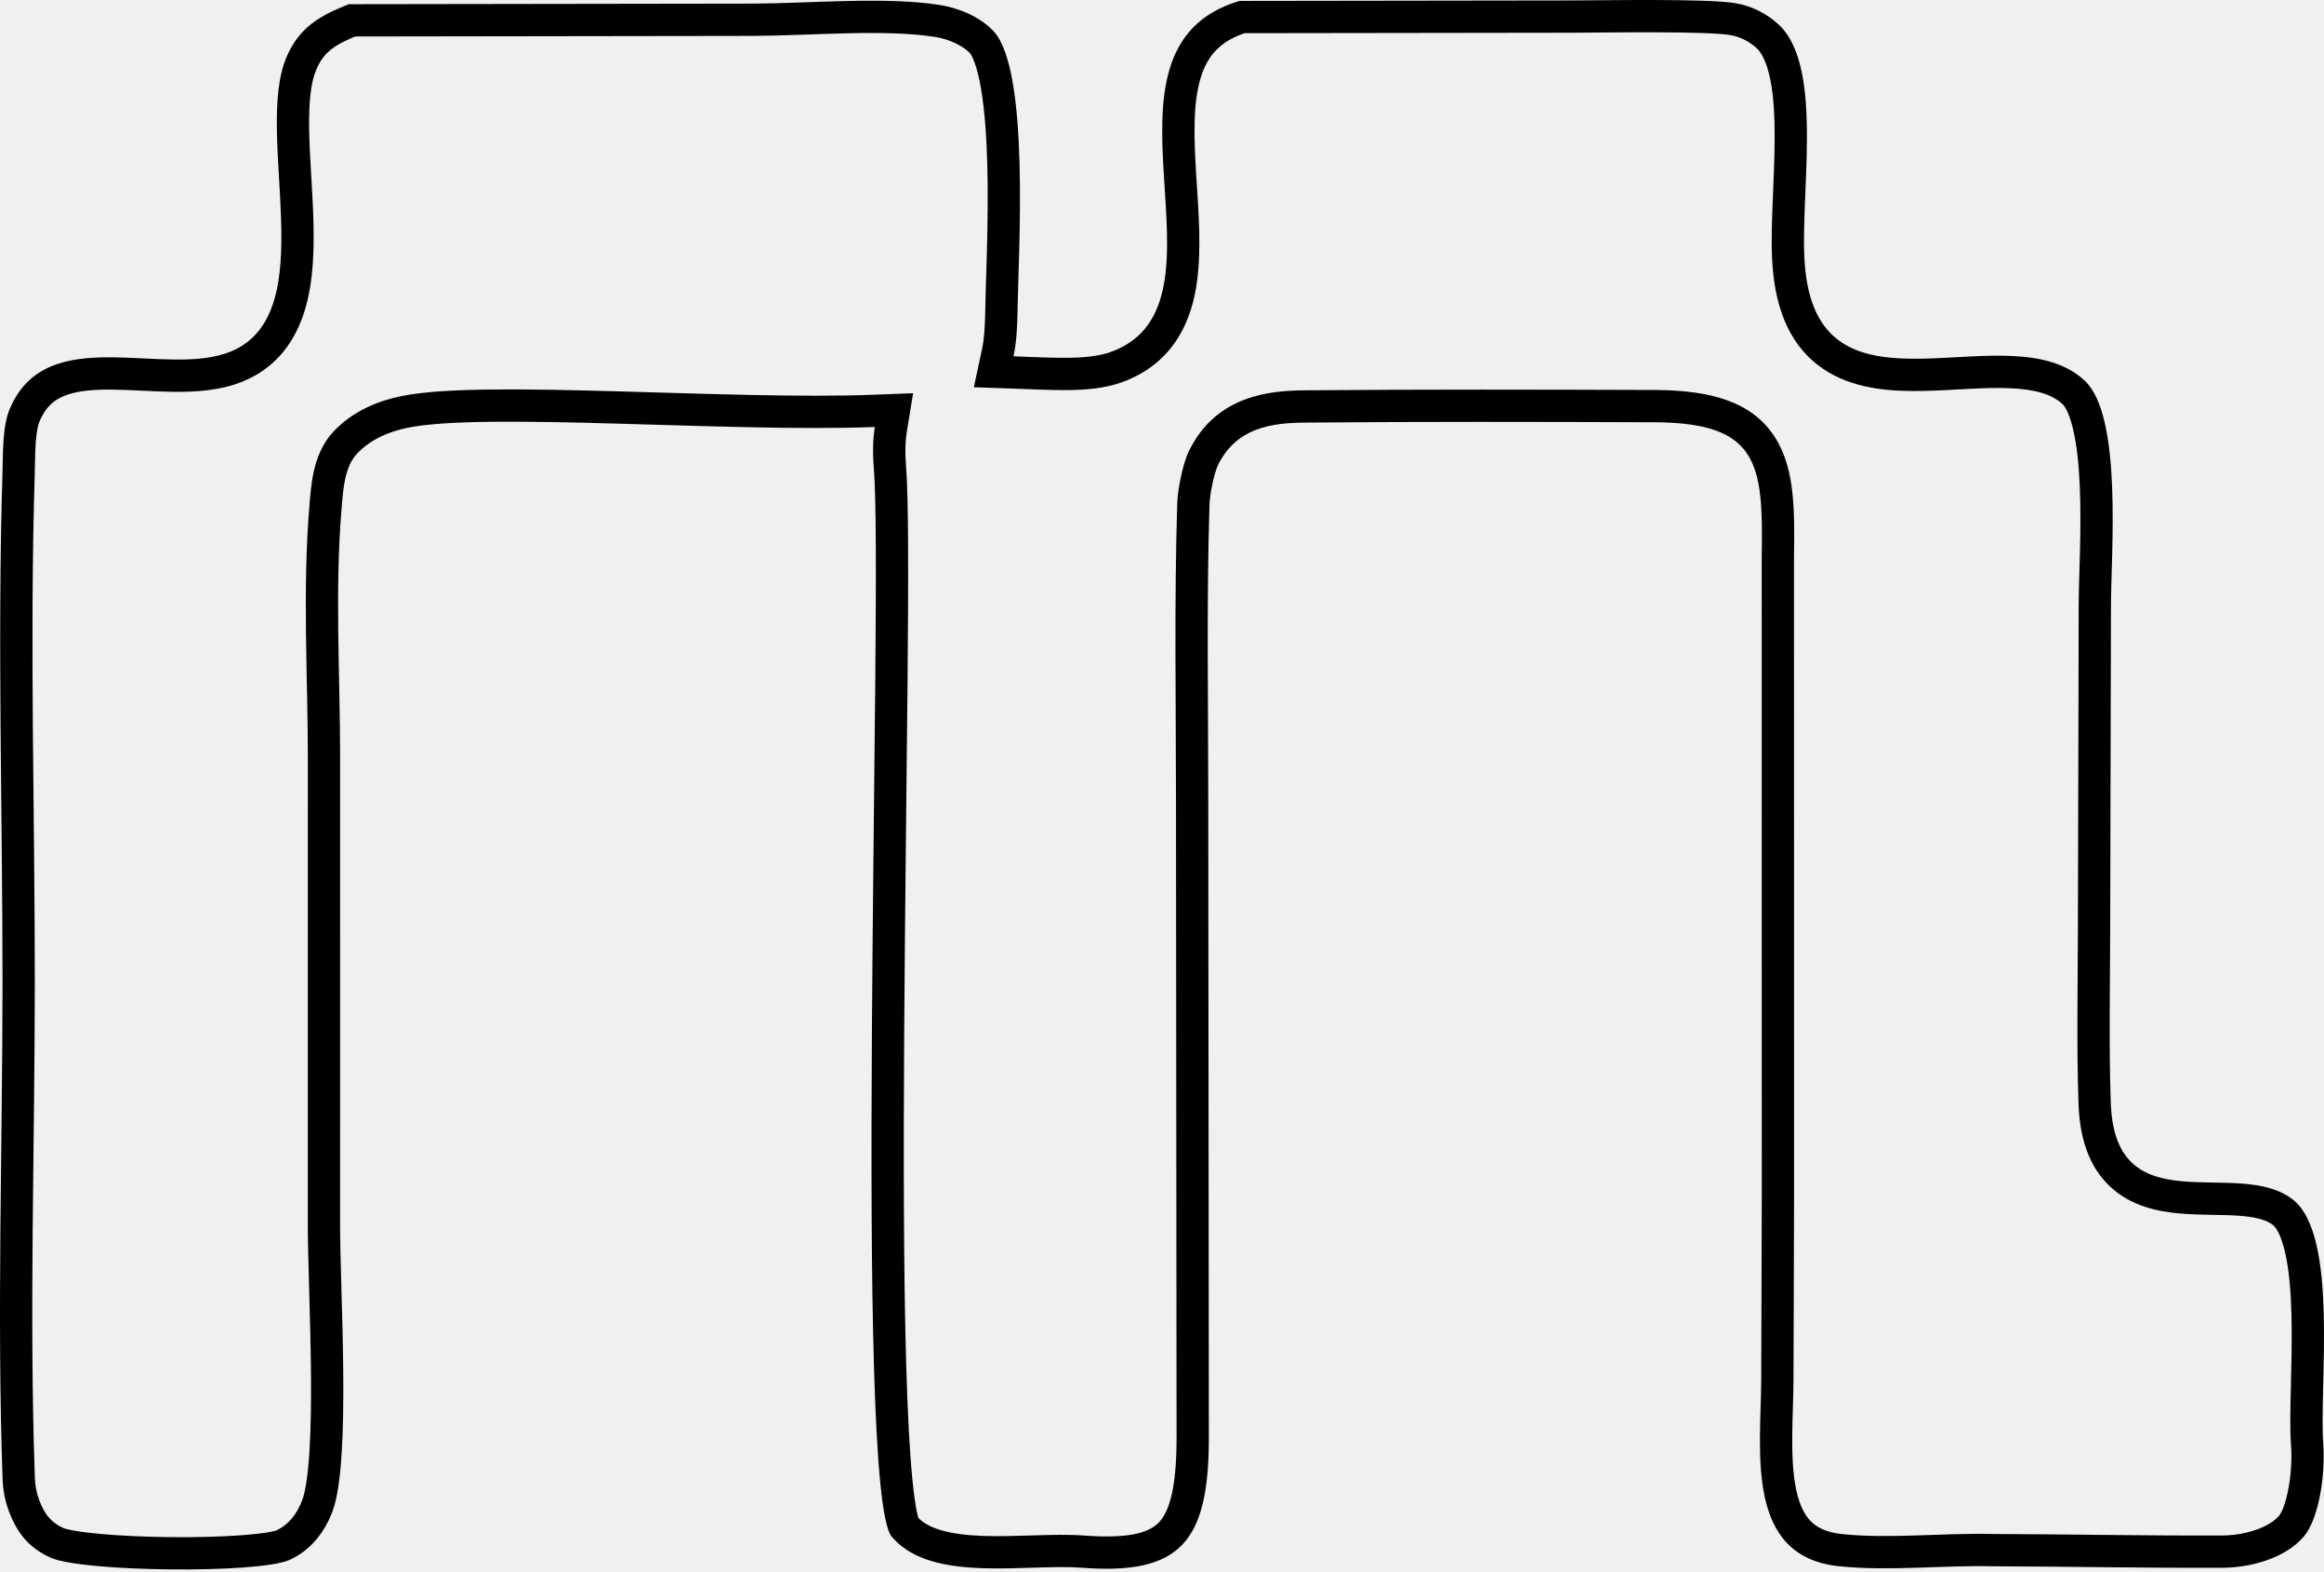
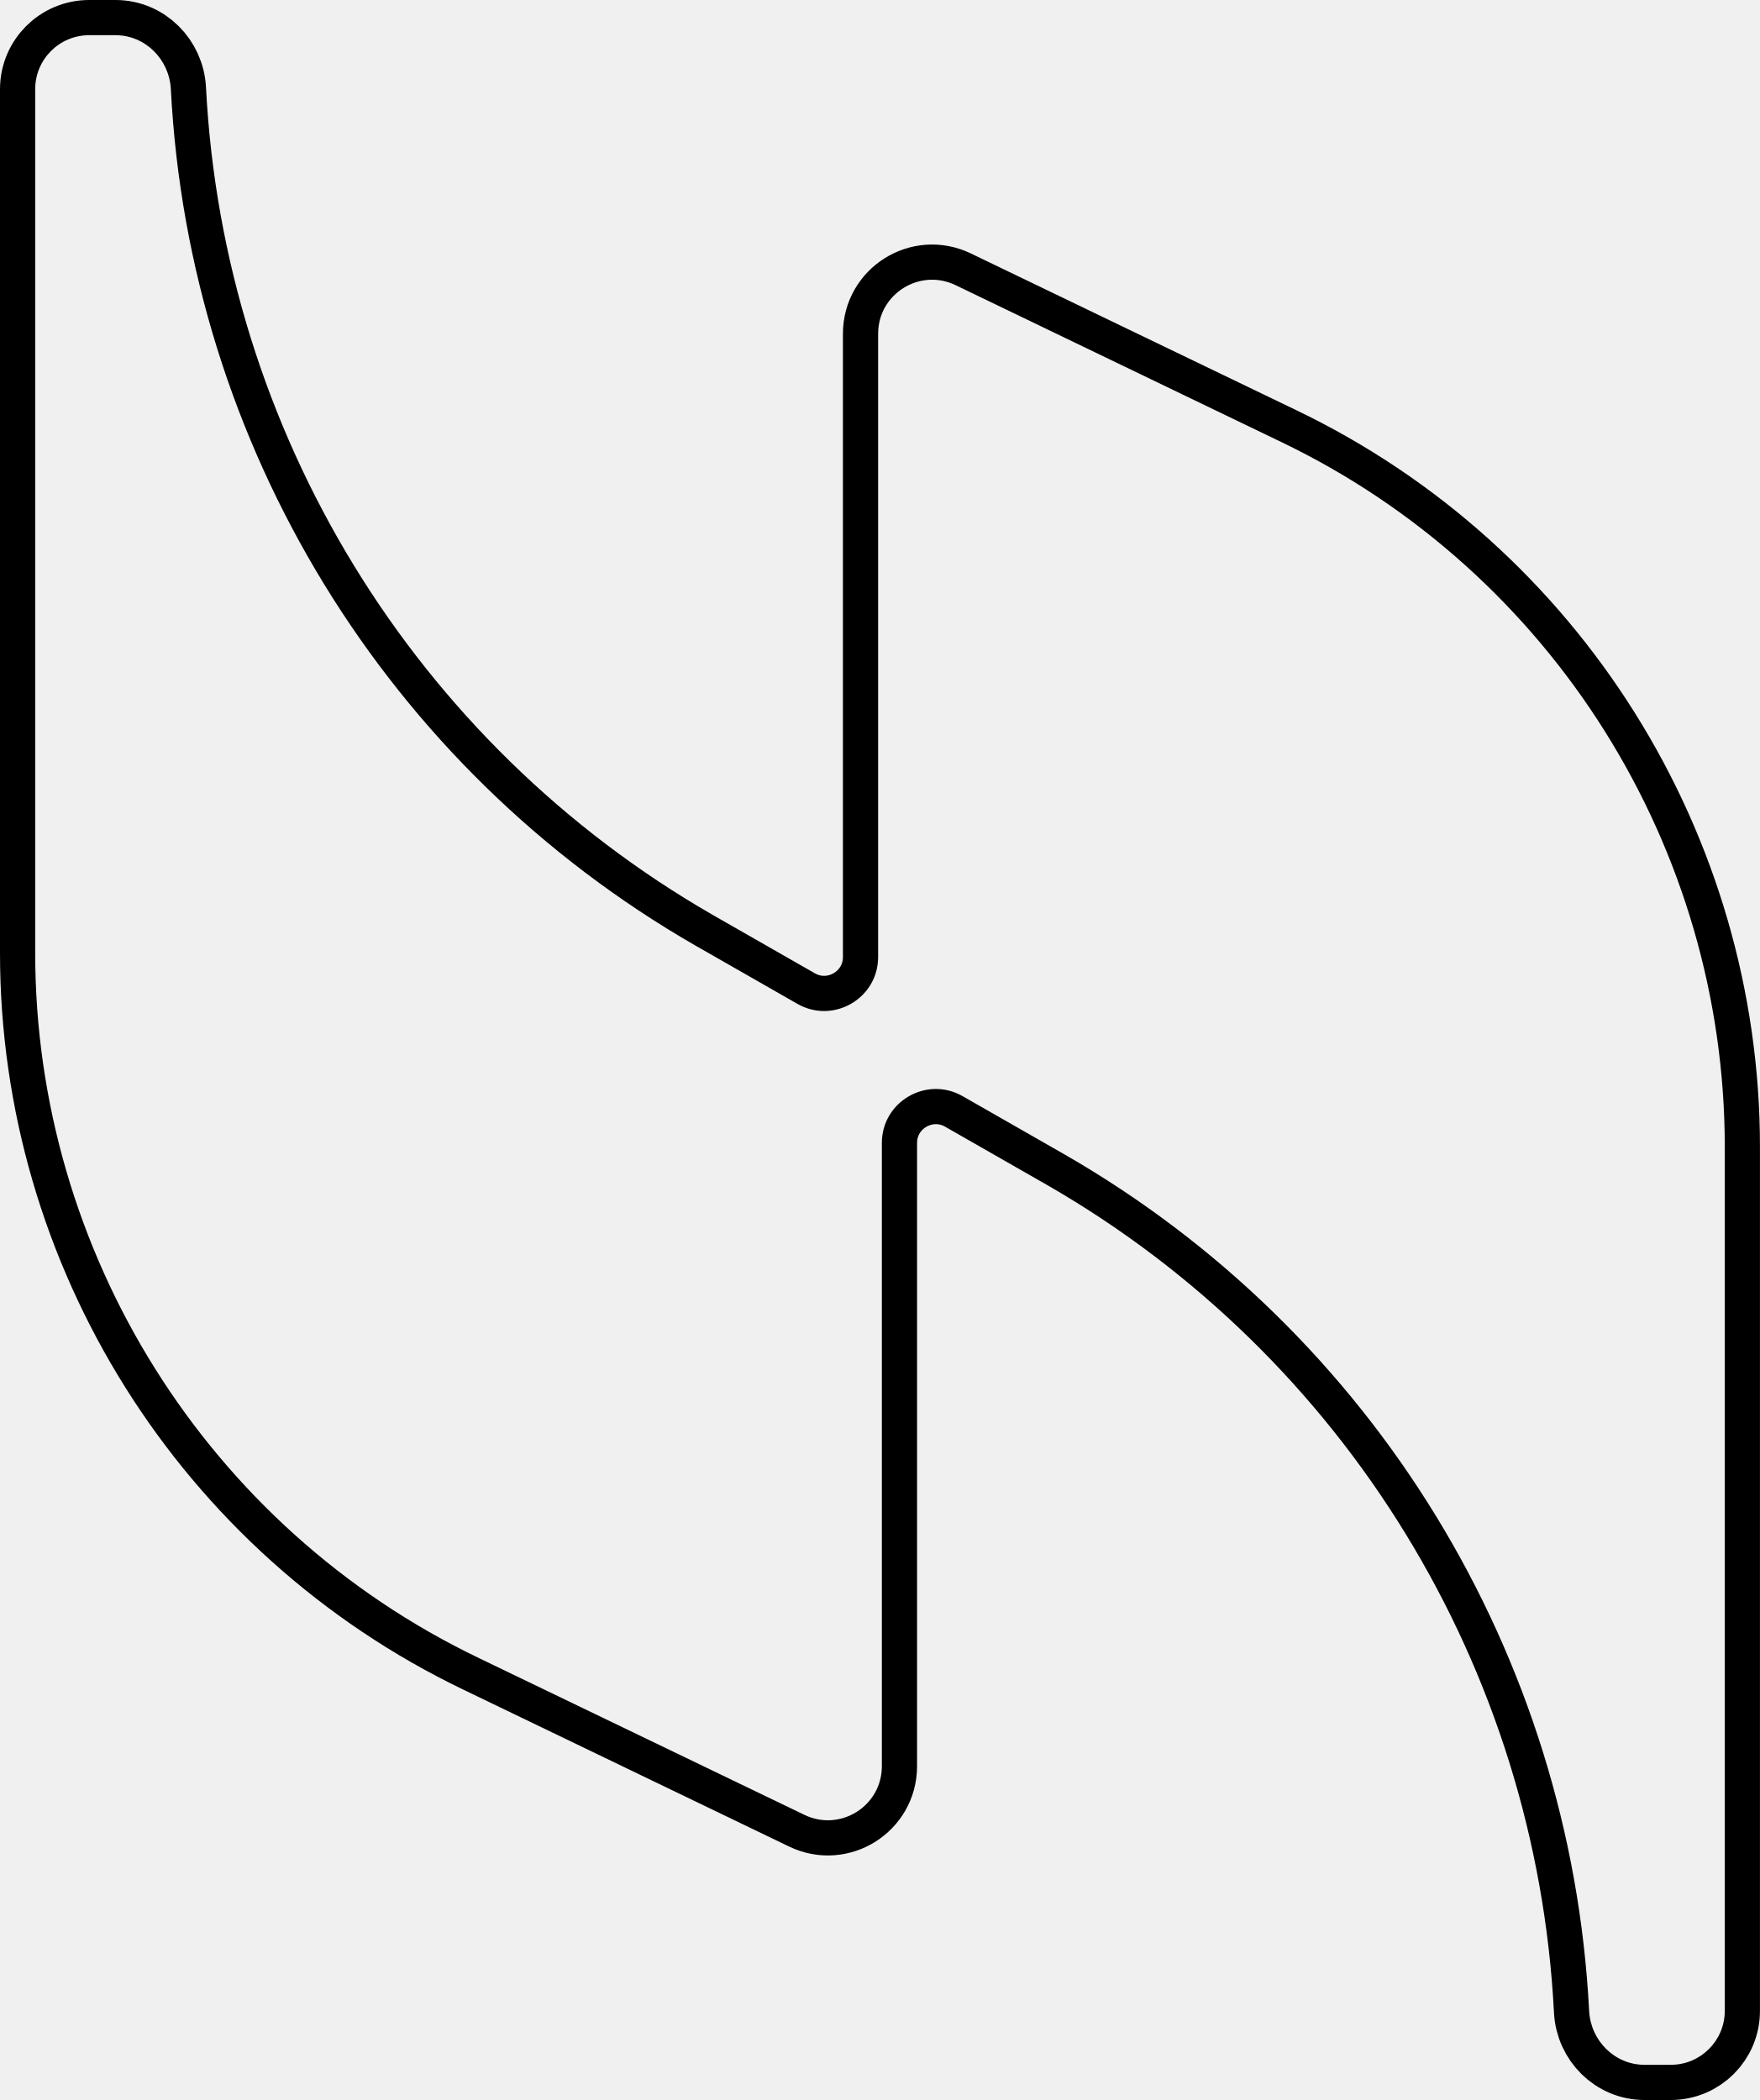
- <svg xmlns="http://www.w3.org/2000/svg" width="720" height="487" viewBox="0 0 720 487" fill="none">
-   <mask id="path-1-inside-1_748_2191" fill="white">
-     <path d="M486.687 0.139C497.204 0.133 528.893 -0.503 537.722 1C542.708 1.85 547.36 4.177 551.166 7.715C565.617 21.398 557.044 62.959 559.3 83.606C564.402 133.135 622.345 95.985 645.867 117.933C657.599 128.877 654.035 170.827 654 187.641L653.758 288.163C653.712 305.174 653.353 324.475 653.908 340.442C654.498 380.606 693.42 357.865 710.578 371.818C724.6 383.224 718.423 430.013 719.765 447.186C720.424 455.518 718.827 470.116 713.655 476.125C707.72 483.009 696.624 485.759 688.074 485.695C664.402 485.793 641.019 485.311 617.382 485.233C601.647 484.864 585.483 486.823 569.829 485.23C540.488 482.246 545.532 449.748 545.647 427.298L545.821 370.581L545.798 172.285C546.318 143.677 544.756 131.16 513.274 130.817C476.875 130.687 440.777 130.604 404.354 130.919C393.919 131.009 383.032 132.478 377.362 144.056C376.136 146.568 374.816 153.197 374.724 156.064C373.775 186.3 374.319 216.761 374.331 247.049L374.516 445.772C374.435 477.617 365.734 488 335.259 485.691C318.124 484.393 289.268 490.352 276.842 476.696L276.333 476.132C264.242 462.907 273.753 181.561 270.722 145.042C270.313 140.143 270.448 135.919 271.044 132.282C225.959 134.021 150.225 127.641 126.317 132.515C120.604 133.678 114.844 136.073 110.66 140.486C106.732 144.643 106.326 151.617 105.851 157.235C103.707 182.263 105.34 208.854 105.375 234.021L105.364 378.748C105.26 398.93 108.806 452.046 103.139 467.859C100.693 474.695 96.104 480.391 89.684 483.272C80.088 487.578 25.573 487.029 15.645 482.555C9.16 479.632 5.396 475.158 2.795 468.272C1.533 464.928 0.923 461.614 0.797 458.007C-0.977 407.212 0.763 355.575 0.783 304.69C0.804 252.115 -0.847 198.941 0.773 146.426C0.957 140.507 0.711 132.121 3.034 126.645C14.619 99.342 51.093 117.335 71.546 108.885C100.334 96.99 78.43 41.68 88.803 17.6C92.859 8.174 99.465 4.735 108.053 1.303L233.045 1.121C250.672 1.081 274.234 -1.146 291.316 1.565C297.042 2.476 303.717 5.254 307.819 9.66C319.119 21.803 315.514 78.18 315.236 96.451C315.162 101.318 314.931 106.026 313.997 110.38C325.537 110.773 336.82 111.695 344.19 109.019C385.171 94.134 333.709 15.212 384.015 0.284L486.687 0.139Z" />
+ <svg xmlns="http://www.w3.org/2000/svg" width="750" height="895" viewBox="0 0 750 895" fill="none">
+   <mask id="stroke0_120_259" maskUnits="userSpaceOnUse" x="0" y="0" width="750" height="895" fill="black">
+     <rect fill="white" width="750" height="895" />
+     <path d="M407.186 121.521C391.916 114.165 374.205 125.292 374.205 142.242V407.859C374.205 425.521 355.123 436.592 339.79 427.826L296.325 402.978C164.674 327.285 80.567 189.616 72.806 37.999C72.157 25.313 61.921 15 49.218 15H38C25.297 15 15 25.297 15 38V406.158C15 533.364 88.112 651.029 204.139 706.682L342.814 773.48C358.084 780.835 375.795 769.708 375.795 752.758V487.142C375.795 469.48 394.876 458.409 410.21 467.174L453.675 492.022C585.326 567.715 669.433 705.384 677.194 857.001C677.843 869.687 688.079 880 700.782 880H712C724.703 880 735 869.703 735 857V488.842C735 361.636 661.888 243.971 545.861 188.318L407.186 121.521Z" />
  </mask>
-   <path d="M486.687 0.139L486.681 -9.861L486.672 -9.861L486.687 0.139ZM537.722 1L539.402 -8.858L539.4 -8.858L537.722 1ZM551.166 7.715L558.042 0.454L558.008 0.421L557.973 0.39L551.166 7.715ZM559.3 83.606L569.247 82.581L569.244 82.55L569.241 82.519L559.3 83.606ZM645.867 117.933L639.045 125.244L639.046 125.245L645.867 117.933ZM654 187.641L664 187.665V187.661L654 187.641ZM653.758 288.163L663.758 288.19L663.758 288.187L653.758 288.163ZM653.908 340.442L663.907 340.295L663.906 340.195L663.902 340.095L653.908 340.442ZM710.578 371.818L716.888 364.061L716.887 364.06L710.578 371.818ZM719.765 447.186L709.795 447.965L709.796 447.975L719.765 447.186ZM713.655 476.125L721.229 482.655L721.234 482.649L713.655 476.125ZM688.074 485.695L688.149 475.696L688.091 475.695L688.033 475.695L688.074 485.695ZM617.382 485.233L617.147 495.231L617.248 495.233L617.349 495.233L617.382 485.233ZM569.829 485.23L570.841 475.282L570.841 475.282L569.829 485.23ZM545.647 427.298L555.647 427.349L555.647 427.339V427.328L545.647 427.298ZM545.821 370.581L555.821 370.612L555.821 370.596V370.58L545.821 370.581ZM545.798 172.285L535.799 172.103L535.798 172.195V172.286L545.798 172.285ZM513.274 130.817L513.383 120.818L513.347 120.818L513.31 120.817L513.274 130.817ZM404.354 130.919L404.441 140.919L404.441 140.919L404.354 130.919ZM377.362 144.056L368.381 139.658L368.376 139.669L377.362 144.056ZM374.724 156.064L364.729 155.742L364.729 155.751L374.724 156.064ZM374.331 247.049L364.331 247.053V247.058L374.331 247.049ZM374.516 445.772L384.516 445.798L384.516 445.781V445.763L374.516 445.772ZM335.259 485.691L334.503 495.663H334.504L335.259 485.691ZM276.842 476.696L269.414 483.392L269.43 483.409L269.446 483.427L276.842 476.696ZM276.333 476.132L283.761 469.437L283.737 469.41L283.713 469.384L276.333 476.132ZM270.722 145.042L280.687 144.215L280.687 144.212L270.722 145.042ZM271.044 132.282L280.912 133.899L282.892 121.818L270.659 122.29L271.044 132.282ZM126.317 132.515L128.313 142.313L128.315 142.313L126.317 132.515ZM110.66 140.486L103.403 133.606L103.398 133.612L103.393 133.617L110.66 140.486ZM105.851 157.235L115.814 158.089L115.815 158.078L105.851 157.235ZM105.375 234.021L115.375 234.021V234.014L115.375 234.007L105.375 234.021ZM105.364 378.748L115.364 378.8L115.364 378.774V378.749L105.364 378.748ZM103.139 467.859L93.725 464.486L93.723 464.491L103.139 467.859ZM89.684 483.272L93.777 492.396L93.779 492.396L89.684 483.272ZM15.645 482.555L11.536 491.672L11.536 491.672L15.645 482.555ZM2.795 468.272L-6.561 471.803L-6.56 471.806L2.795 468.272ZM0.797 458.007L-9.197 458.356L-9.197 458.357L0.797 458.007ZM0.783 304.69L-9.217 304.686V304.687L0.783 304.69ZM0.773 146.426L-9.222 146.117L-9.222 146.117L0.773 146.426ZM3.034 126.645L-6.171 122.739L-6.171 122.739L3.034 126.645ZM71.546 108.885L75.364 118.127L75.365 118.127L71.546 108.885ZM88.803 17.6L97.987 21.556L97.988 21.552L88.803 17.6ZM108.053 1.303L108.038 -8.697L106.121 -8.694L104.341 -7.983L108.053 1.303ZM233.045 1.121L233.059 11.121L233.068 11.121L233.045 1.121ZM291.316 1.565L292.887 -8.31L292.884 -8.311L291.316 1.565ZM307.819 9.66L315.14 2.848L315.138 2.845L307.819 9.66ZM315.236 96.451L325.235 96.604V96.603L315.236 96.451ZM313.997 110.38L304.22 108.282L301.712 119.967L313.656 120.374L313.997 110.38ZM344.19 109.019L347.604 118.418L347.604 118.418L344.19 109.019ZM384.015 0.284L384 -9.716L382.555 -9.714L381.17 -9.303L384.015 0.284ZM486.687 0.139L486.692 10.139C492.396 10.135 502.268 9.975 512.81 10.004C523.489 10.033 532.641 10.279 536.044 10.858L537.722 1L539.4 -8.858C533.974 -9.782 522.867 -9.969 512.865 -9.996C502.726 -10.024 491.494 -9.864 486.681 -9.861L486.687 0.139ZM537.722 1L536.042 10.858C539.046 11.37 541.931 12.784 544.359 15.04L551.166 7.715L557.973 0.39C552.788 -4.429 546.37 -7.67 539.402 -8.858L537.722 1ZM551.166 7.715L544.29 14.976C545.757 16.365 547.339 19.197 548.421 24.457C549.477 29.592 549.833 35.907 549.806 43.012C549.779 50.13 549.385 57.345 549.116 64.59C548.857 71.555 548.705 78.708 549.359 84.692L559.3 83.606L569.241 82.519C568.766 78.179 568.84 72.395 569.102 65.333C569.354 58.551 569.778 50.65 569.806 43.086C569.834 35.51 569.482 27.579 568.011 20.427C566.566 13.401 563.801 5.907 558.042 0.454L551.166 7.715ZM559.3 83.606L549.352 84.63C550.859 99.251 556.63 109.546 566.609 115.402C575.716 120.748 586.663 121.29 595.872 121.111C600.594 121.018 605.558 120.698 609.991 120.473C614.576 120.241 618.792 120.098 622.708 120.266C630.731 120.609 635.796 122.212 639.045 125.244L645.867 117.933L652.689 110.621C644.178 102.679 633.179 100.696 623.563 100.284C618.659 100.074 613.662 100.262 608.98 100.499C604.147 100.743 599.79 101.03 595.481 101.114C586.626 101.287 580.66 100.459 576.733 98.154C573.677 96.36 570.292 92.725 569.247 82.581L559.3 83.606ZM645.867 117.933L639.046 125.245C639.727 125.88 641.15 128.099 642.345 133.312C643.462 138.183 644.08 144.283 644.354 150.994C644.92 164.816 644.019 178.19 644 187.62L654 187.641L664 187.661C664.015 180.278 664.914 164.27 664.338 150.177C664.041 142.931 663.352 135.44 661.839 128.842C660.405 122.586 657.873 115.457 652.689 110.62L645.867 117.933ZM654 187.641L644 187.617L643.758 288.139L653.758 288.163L663.758 288.187L664 187.665L654 187.641ZM653.758 288.163L643.758 288.136C643.712 304.891 643.35 324.573 643.914 340.79L653.908 340.442L663.902 340.095C663.356 324.377 663.711 305.456 663.758 288.19L653.758 288.163ZM653.908 340.442L643.909 340.589C644.079 352.154 647.055 361.363 653.775 367.637C660.261 373.692 668.504 375.32 675.13 375.919C678.532 376.226 681.997 376.293 685.088 376.348C688.305 376.404 691.129 376.446 693.816 376.649C699.364 377.067 702.431 378.082 704.269 379.577L710.578 371.818L716.887 364.06C710.147 358.578 701.914 357.203 695.32 356.706C691.936 356.451 688.477 356.404 685.438 356.351C682.271 356.295 679.503 356.232 676.93 356C671.607 355.519 668.937 354.43 667.423 353.017C666.143 351.822 664.032 348.813 663.907 340.295L653.908 340.442ZM710.578 371.818L704.268 379.576C705.099 380.252 706.71 382.543 707.986 388.194C709.185 393.501 709.747 400.19 709.93 407.585C710.11 414.927 709.911 422.483 709.738 429.523C709.572 436.302 709.41 443.042 709.795 447.965L719.765 447.186L729.734 446.406C729.448 442.743 729.556 437.194 729.732 430.014C729.902 423.095 730.119 415.021 729.923 407.093C729.729 399.219 729.123 390.999 727.495 383.788C725.944 376.922 723.068 369.087 716.888 364.061L710.578 371.818ZM719.765 447.186L709.796 447.975C710.054 451.24 709.875 456.121 709.05 460.784C708.151 465.86 706.821 468.737 706.076 469.601L713.655 476.125L721.234 482.649C725.662 477.505 727.715 470.078 728.744 464.27C729.845 458.048 730.134 451.464 729.733 446.397L719.765 447.186ZM713.655 476.125L706.082 469.595C704.651 471.254 702.167 472.858 698.661 474.036C695.212 475.195 691.411 475.72 688.149 475.696L688.074 485.695L687.999 495.695C693.288 495.735 699.309 494.917 705.03 492.995C710.692 491.093 716.724 487.88 721.229 482.655L713.655 476.125ZM688.074 485.695L688.033 475.695C664.328 475.793 641.363 475.312 617.415 475.233L617.382 485.233L617.349 495.233C640.675 495.31 664.476 495.792 688.115 495.695L688.074 485.695ZM617.382 485.233L617.617 475.236C609.392 475.043 600.97 475.459 593.268 475.695C585.37 475.938 577.971 476.007 570.841 475.282L569.829 485.23L568.817 495.179C577.341 496.046 585.851 495.932 593.882 495.686C602.11 495.433 609.637 495.054 617.147 495.231L617.382 485.233ZM569.829 485.23L570.841 475.282C565.485 474.737 562.639 473 560.882 471.164C558.963 469.158 557.446 466.081 556.475 461.493C555.501 456.892 555.221 451.476 555.251 445.45C555.265 442.47 555.353 439.468 555.445 436.412C555.536 433.403 555.632 430.306 555.647 427.349L545.647 427.298L535.648 427.246C535.634 429.903 535.547 432.732 535.454 435.809C535.363 438.839 535.267 442.083 535.251 445.352C535.219 451.828 535.49 458.932 536.909 465.634C538.33 472.351 541.046 479.361 546.43 484.989C551.976 490.787 559.503 494.232 568.817 495.179L569.829 485.23ZM545.647 427.298L555.647 427.328L555.821 370.612L545.821 370.581L535.821 370.55L535.648 427.267L545.647 427.298ZM545.821 370.581L555.821 370.58L555.798 172.284L545.798 172.285L535.798 172.286L535.821 370.582L545.821 370.581ZM545.798 172.285L555.796 172.467C555.926 165.338 555.946 158.61 555.304 152.705C554.663 146.799 553.281 140.821 549.993 135.613C542.826 124.262 529.765 120.996 513.383 120.818L513.274 130.817L513.166 140.817C528.266 140.981 531.727 144.144 533.081 146.29C534.053 147.83 534.933 150.366 535.421 154.865C535.91 159.363 535.93 164.928 535.799 172.103L545.798 172.285ZM513.274 130.817L513.31 120.817C476.909 120.687 440.757 120.603 404.268 120.919L404.354 130.919L404.441 140.919C440.797 140.604 476.842 140.687 513.239 140.817L513.274 130.817ZM404.354 130.919L404.268 120.919C393.544 121.012 376.835 122.393 368.381 139.658L377.362 144.056L386.343 148.453C389.228 142.563 394.294 141.006 404.441 140.919L404.354 130.919ZM377.362 144.056L368.376 139.669C367.178 142.124 366.342 145.468 365.836 147.849C365.297 150.388 364.803 153.433 364.729 155.742L374.724 156.064L384.718 156.387C384.736 155.828 384.949 154.125 385.4 152.005C385.608 151.025 385.832 150.12 386.045 149.391C386.286 148.566 386.412 148.313 386.349 148.442L377.362 144.056ZM374.724 156.064L364.729 155.751C363.773 186.198 364.32 217 364.331 247.053L374.331 247.049L384.331 247.045C384.319 216.522 383.777 186.403 384.719 156.378L374.724 156.064ZM374.331 247.049L364.331 247.058L364.516 445.782L374.516 445.772L384.516 445.763L384.331 247.04L374.331 247.049ZM374.516 445.772L364.516 445.747C364.475 461.578 362.099 468.438 359.047 471.639C356.373 474.444 350.729 476.835 336.014 475.72L335.259 485.691L334.504 495.663C350.264 496.857 364.208 495.21 373.523 485.44C382.461 476.065 384.475 461.812 384.516 445.798L374.516 445.772ZM335.259 485.691L336.014 475.72C331.107 475.348 325.547 475.504 320.343 475.663C314.931 475.829 309.691 476.01 304.632 475.834C293.893 475.46 287.449 473.494 284.238 469.966L276.842 476.696L269.446 483.427C278.661 493.554 292.858 495.436 303.937 495.822C309.787 496.025 315.75 495.813 320.956 495.654C326.37 495.488 330.843 495.386 334.503 495.663L335.259 485.691ZM276.842 476.696L284.27 470.001L283.761 469.437L276.333 476.132L268.905 482.827L269.414 483.392L276.842 476.696ZM276.333 476.132L283.713 469.384C284.661 470.421 284.845 471.212 284.654 470.69C284.537 470.369 284.335 469.696 284.092 468.553C283.607 466.278 283.132 462.975 282.695 458.611C281.827 449.932 281.203 437.99 280.777 423.658C279.927 395.046 279.886 357.651 280.13 319.386C280.374 281.103 280.899 242.215 281.177 210.409C281.451 178.967 281.494 153.926 280.687 144.215L270.722 145.042L260.756 145.869C261.465 154.417 261.456 178.239 261.177 210.234C260.902 241.865 260.374 280.986 260.13 319.259C259.887 357.548 259.924 395.252 260.786 424.252C261.216 438.727 261.857 451.22 262.795 460.601C263.261 465.268 263.824 469.401 264.53 472.718C264.882 474.37 265.313 476.033 265.869 477.555C266.352 478.875 267.249 481.016 268.953 482.879L276.333 476.132ZM270.722 145.042L280.687 144.212C280.332 139.949 280.475 136.567 280.912 133.899L271.044 132.282L261.176 130.665C260.421 135.272 260.295 140.336 260.756 145.872L270.722 145.042ZM271.044 132.282L270.659 122.29C248.547 123.143 218.823 122.002 191.018 121.227C177.234 120.842 163.949 120.551 152.574 120.667C141.406 120.782 131.331 121.287 124.32 122.716L126.317 132.515L128.315 142.313C133.258 141.305 141.614 140.781 152.779 140.666C163.737 140.554 176.686 140.835 190.46 141.219C217.771 141.981 248.457 143.161 271.429 142.275L271.044 132.282ZM126.317 132.515L124.321 122.716C117.427 124.12 109.488 127.188 103.403 133.606L110.66 140.486L117.917 147.366C120.2 144.958 123.781 143.237 128.313 142.313L126.317 132.515ZM110.66 140.486L103.393 133.617C99.651 137.576 98.026 142.379 97.194 146.165C96.366 149.928 96.101 153.852 95.886 156.393L105.851 157.235L115.815 158.078C116.075 155 116.25 152.628 116.727 150.46C117.199 148.315 117.741 147.553 117.927 147.356L110.66 140.486ZM105.851 157.235L95.887 156.382C93.695 181.972 95.341 209.723 95.375 234.034L105.375 234.021L115.375 234.007C115.339 207.984 113.718 182.554 115.814 158.089L105.851 157.235ZM105.375 234.021L95.375 234.02L95.364 378.747L105.364 378.748L115.364 378.749L115.375 234.021L105.375 234.021ZM105.364 378.748L95.364 378.696C95.314 388.546 96.182 408.2 96.338 425.035C96.42 433.832 96.326 442.313 95.882 449.484C95.418 456.959 94.62 461.988 93.725 464.486L103.139 467.859L112.552 471.233C114.491 465.824 115.375 458.283 115.843 450.721C116.331 442.855 116.42 433.83 116.337 424.849C116.163 406.127 115.311 389.132 115.364 378.8L105.364 378.748ZM103.139 467.859L93.723 464.491C91.996 469.32 89.035 472.602 85.588 474.149L89.684 483.272L93.779 492.396C103.173 488.179 109.391 480.07 112.554 471.228L103.139 467.859ZM89.684 483.272L85.59 474.149C85.659 474.118 84.853 474.422 82.576 474.787C80.526 475.114 77.875 475.402 74.733 475.632C68.464 476.091 60.727 476.284 52.887 476.206C45.049 476.129 37.287 475.784 30.97 475.202C27.805 474.91 25.118 474.57 23.024 474.199C21.979 474.015 21.159 473.836 20.547 473.676C19.895 473.504 19.681 473.405 19.753 473.438L15.645 482.555L11.536 491.672C13.963 492.766 16.921 493.431 19.542 493.894C22.366 494.393 25.643 494.796 29.135 495.118C36.131 495.762 44.459 496.124 52.69 496.205C60.92 496.286 69.231 496.088 76.193 495.579C79.666 495.325 82.926 494.985 85.733 494.536C88.312 494.123 91.31 493.503 93.777 492.396L89.684 483.272ZM15.645 482.555L19.753 473.438C16.062 471.774 13.967 469.551 12.15 464.739L2.795 468.272L-6.56 471.806C-3.176 480.766 2.259 487.49 11.536 491.672L15.645 482.555ZM2.795 468.272L12.151 464.741C11.311 462.517 10.883 460.29 10.791 457.657L0.797 458.007L-9.197 458.357C-9.037 462.938 -8.246 467.339 -6.561 471.803L2.795 468.272ZM0.797 458.007L10.791 457.658C9.024 407.074 10.763 356.053 10.783 304.694L0.783 304.69L-9.217 304.687C-9.236 355.097 -10.979 407.351 -9.197 458.356L0.797 458.007ZM0.783 304.69L10.783 304.694C10.804 251.666 9.154 199.076 10.769 146.734L0.773 146.426L-9.222 146.117C-10.847 198.806 -9.196 252.564 -9.217 304.686L0.783 304.69ZM0.773 146.426L10.769 146.735C10.876 143.27 10.841 140.356 11.076 137.083C11.307 133.842 11.742 131.724 12.24 130.551L3.034 126.645L-6.171 122.739C-7.997 127.041 -8.602 131.855 -8.873 135.656C-9.143 139.425 -9.146 143.663 -9.222 146.117L0.773 146.426ZM3.034 126.645L12.24 130.551C14.111 126.142 16.647 124.026 19.666 122.741C23.136 121.264 27.773 120.681 33.942 120.695C36.96 120.702 40.092 120.844 43.451 121.007C46.731 121.166 50.266 121.346 53.73 121.385C60.499 121.46 68.304 121.044 75.364 118.127L71.546 108.885L67.727 99.642C64.561 100.951 60.137 101.455 53.953 101.386C50.94 101.352 47.817 101.195 44.419 101.03C41.099 100.869 37.53 100.703 33.987 100.695C27.032 100.68 19.101 101.246 11.834 104.338C4.118 107.622 -2.25 113.496 -6.171 122.739L3.034 126.645ZM71.546 108.885L75.365 118.127C86.061 113.707 91.742 105.138 94.512 95.847C97.158 86.972 97.371 76.819 97.075 67.495C96.925 62.747 96.625 57.911 96.358 53.344C96.086 48.709 95.846 44.327 95.777 40.184C95.635 31.578 96.3 25.473 97.987 21.556L88.803 17.6L79.618 13.644C76.12 21.767 75.633 31.605 75.78 40.515C75.857 45.129 76.122 49.897 76.392 54.513C76.666 59.197 76.945 63.714 77.085 68.129C77.371 77.129 77.013 84.538 75.346 90.132C73.802 95.31 71.425 98.115 67.727 99.643L71.546 108.885ZM88.803 17.6L97.988 21.552C100.413 15.918 103.792 13.775 111.764 10.588L108.053 1.303L104.341 -7.983C95.138 -4.305 85.305 0.429 79.617 13.647L88.803 17.6ZM108.053 1.303L108.067 11.303L233.059 11.121L233.045 1.121L233.03 -8.879L108.038 -8.697L108.053 1.303ZM233.045 1.121L233.068 11.121C241.897 11.101 252.963 10.519 262.603 10.309C272.751 10.088 282.151 10.236 289.749 11.442L291.316 1.565L292.884 -8.311C283.399 -9.816 272.478 -9.911 262.167 -9.686C251.349 -9.451 241.821 -8.899 233.022 -8.879L233.045 1.121ZM291.316 1.565L289.745 11.441C294.026 12.122 298.371 14.187 300.501 16.475L307.819 9.66L315.138 2.845C309.063 -3.678 300.058 -7.17 292.887 -8.31L291.316 1.565ZM307.819 9.66L300.499 16.473C300.612 16.595 301.223 17.389 301.981 19.502C302.701 21.51 303.364 24.169 303.928 27.463C305.057 34.057 305.64 42.27 305.873 51.024C306.343 68.671 305.385 86.596 305.237 96.299L315.236 96.451L325.235 96.603C325.366 88.035 326.349 68.636 325.866 50.491C325.622 41.349 325.005 32.049 323.641 24.086C322.958 20.102 322.051 16.221 320.807 12.751C319.6 9.385 317.851 5.761 315.14 2.848L307.819 9.66ZM315.236 96.451L305.237 96.298C305.165 101.057 304.937 104.941 304.22 108.282L313.997 110.38L323.774 112.478C324.926 107.11 325.159 101.579 325.235 96.604L315.236 96.451ZM313.997 110.38L313.656 120.374C319.084 120.559 325.282 120.908 330.763 120.85C336.207 120.792 342.269 120.355 347.604 118.418L344.19 109.019L340.777 99.619C338.742 100.358 335.477 100.799 330.551 100.851C325.664 100.903 320.45 100.594 314.338 100.386L313.997 110.38ZM344.19 109.019L347.604 118.418C354.499 115.914 359.853 111.872 363.706 106.547C367.469 101.345 369.441 95.421 370.474 89.594C372.461 78.387 371.274 65.139 370.586 54.049C369.844 42.074 369.61 32.098 371.918 24.326C373.007 20.661 374.585 17.807 376.739 15.574C378.873 13.361 381.998 11.314 386.859 9.871L384.015 0.284L381.17 -9.303C373.455 -7.013 367.184 -3.329 362.343 1.69C357.523 6.688 354.548 12.566 352.746 18.631C349.274 30.321 349.913 43.804 350.625 55.287C351.392 67.653 352.243 77.859 350.781 86.103C350.09 90.001 348.965 92.802 347.502 94.823C346.129 96.722 344.127 98.402 340.777 99.619L344.19 109.019ZM384.015 0.284L384.029 10.284L486.701 10.139L486.687 0.139L486.672 -9.861L384 -9.716L384.015 0.284Z" fill="black" mask="url(#path-1-inside-1_748_2191)" />
+   <path d="M296.325 402.978L339.79 427.826C355.123 436.592 374.205 425.521 374.205 407.859V142.242C374.205 125.292 391.916 114.165 407.186 121.521L545.861 188.318C661.887 243.971 735 361.636 735 488.842V857C735 869.703 724.703 880 712 880H700.782C688.079 880 677.843 869.687 677.194 857.001C669.433 705.384 585.326 567.715 453.675 492.022L410.21 467.174C394.876 458.409 375.795 469.48 375.795 487.142V752.758C375.795 769.708 358.084 780.835 342.814 773.48L204.139 706.682C88.112 651.029 15 533.364 15 406.158V38C15 25.297 25.297 15 38 15H49.218C61.921 15 72.157 25.313 72.806 37.999C80.567 189.616 164.674 327.285 296.325 402.978Z" stroke-width="30" stroke="black" mask="url(#stroke0_120_259)" />
</svg>
